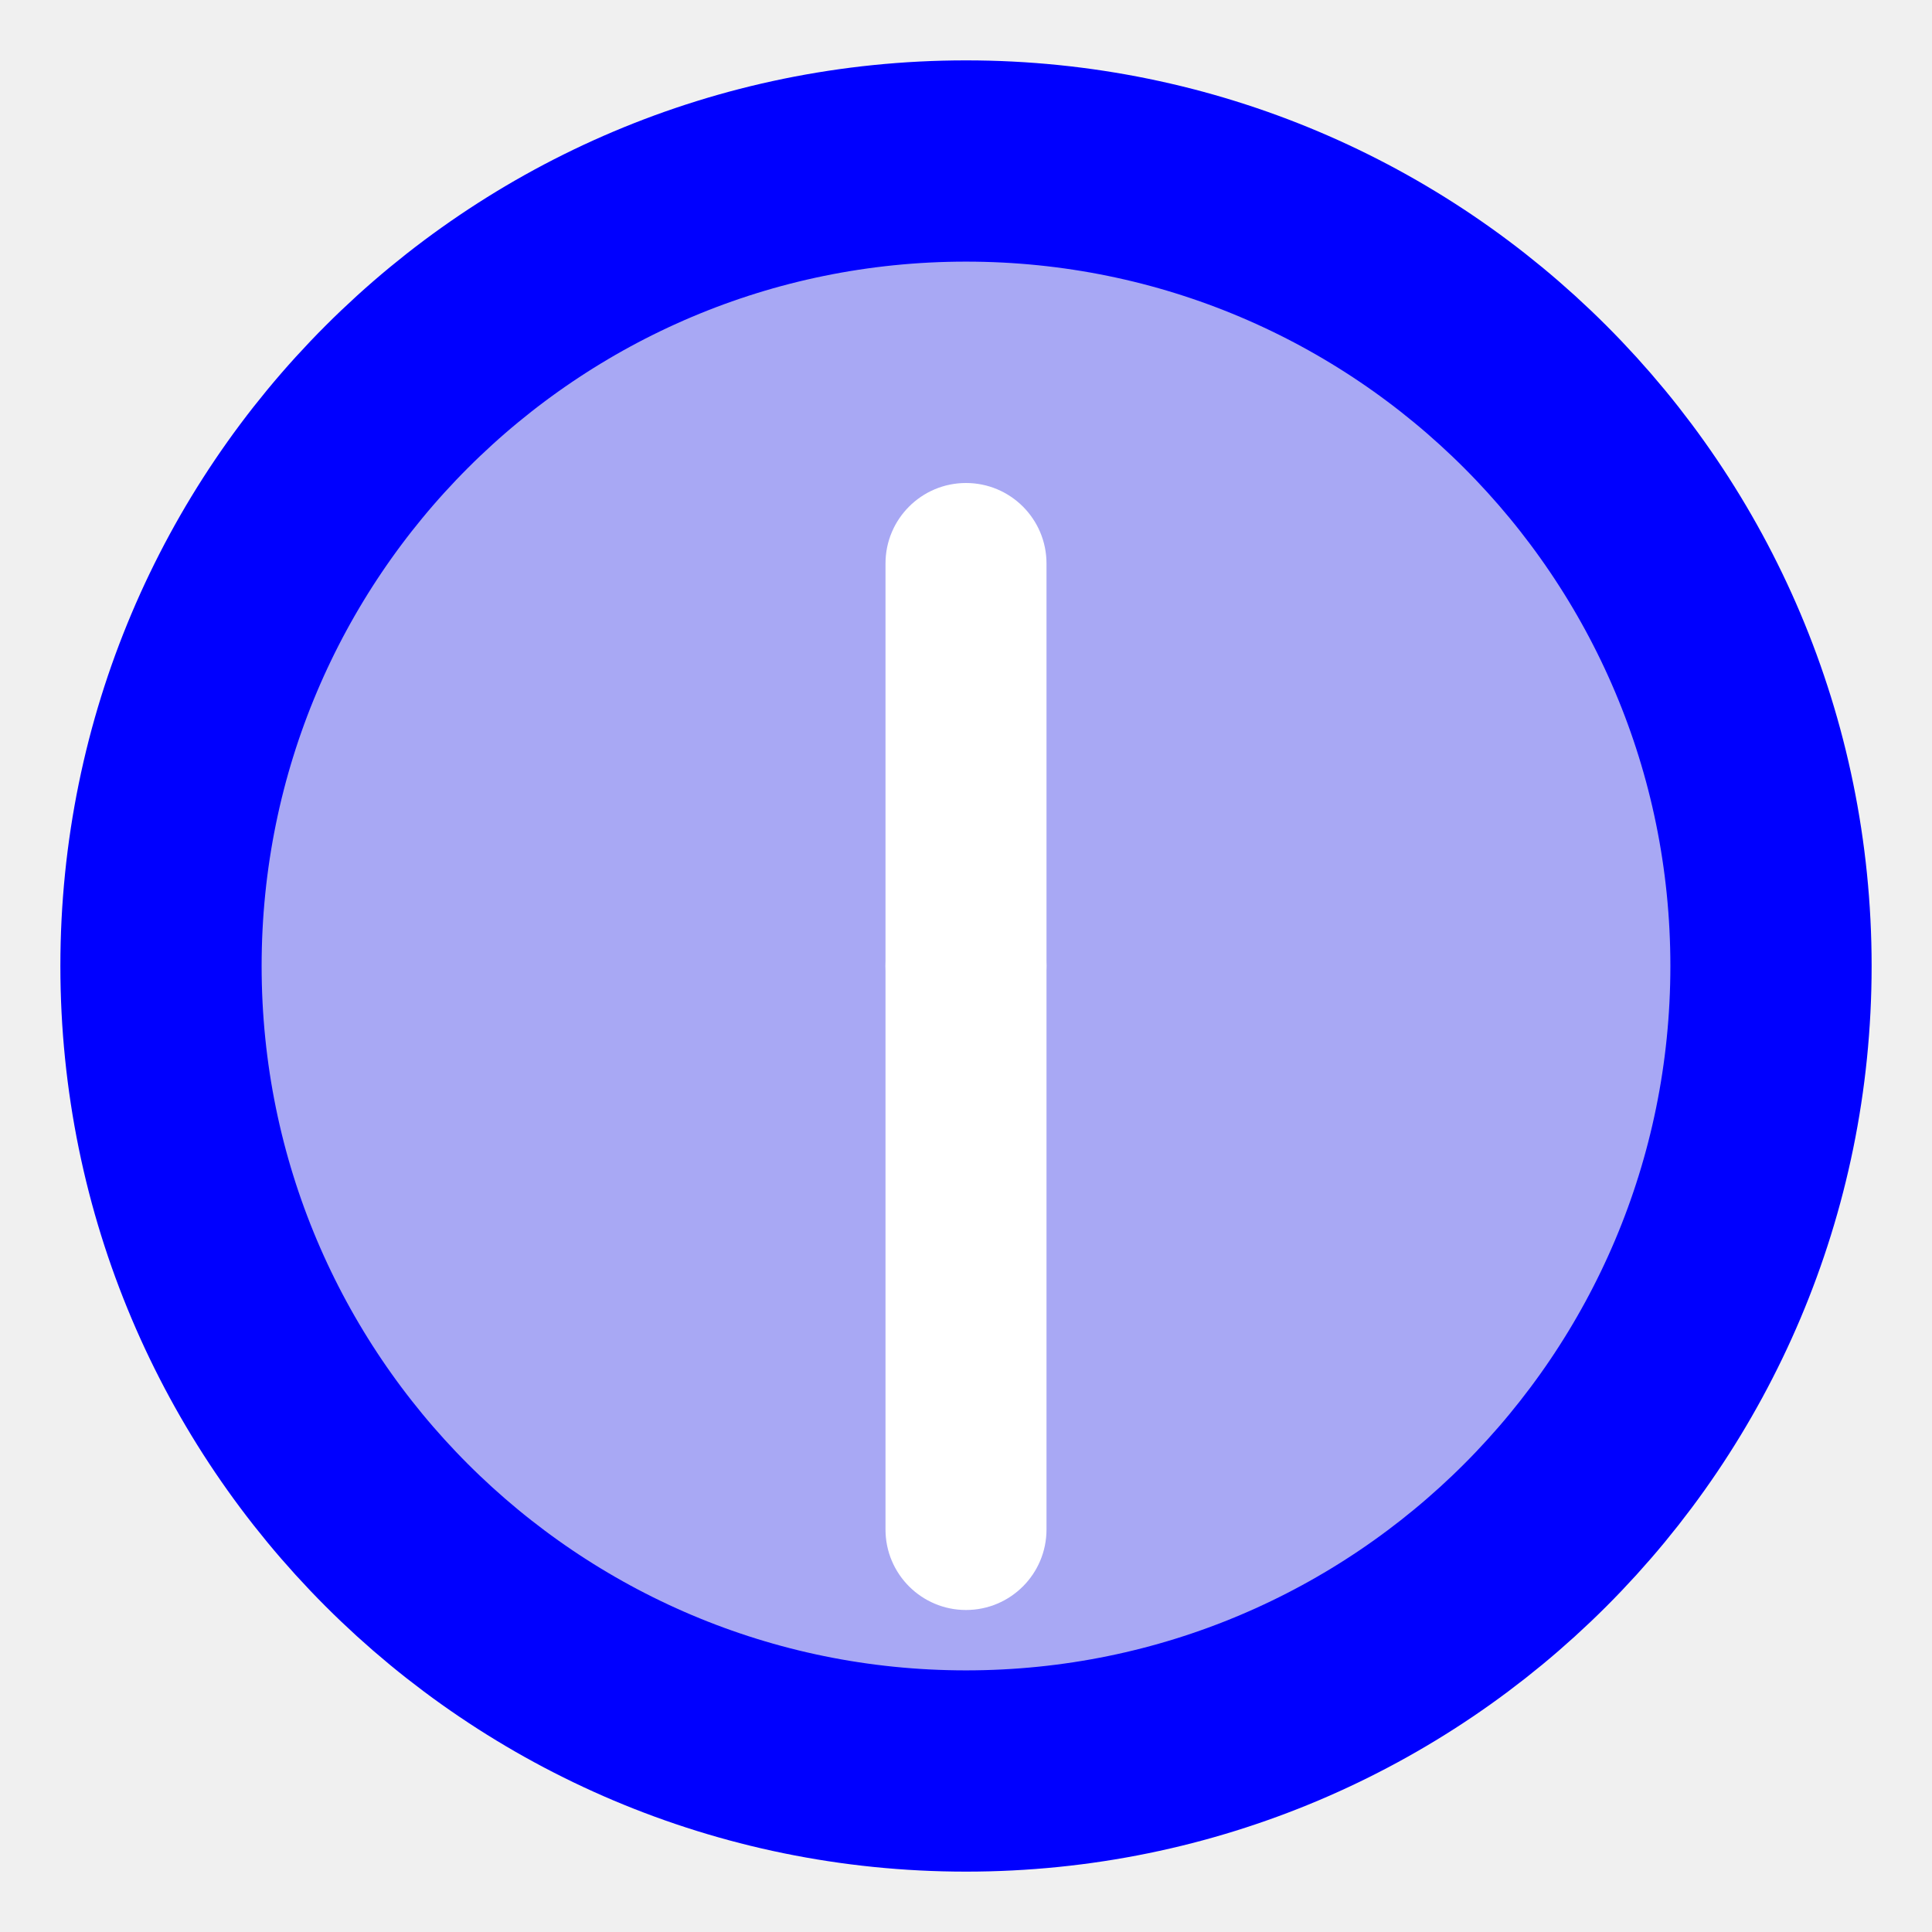
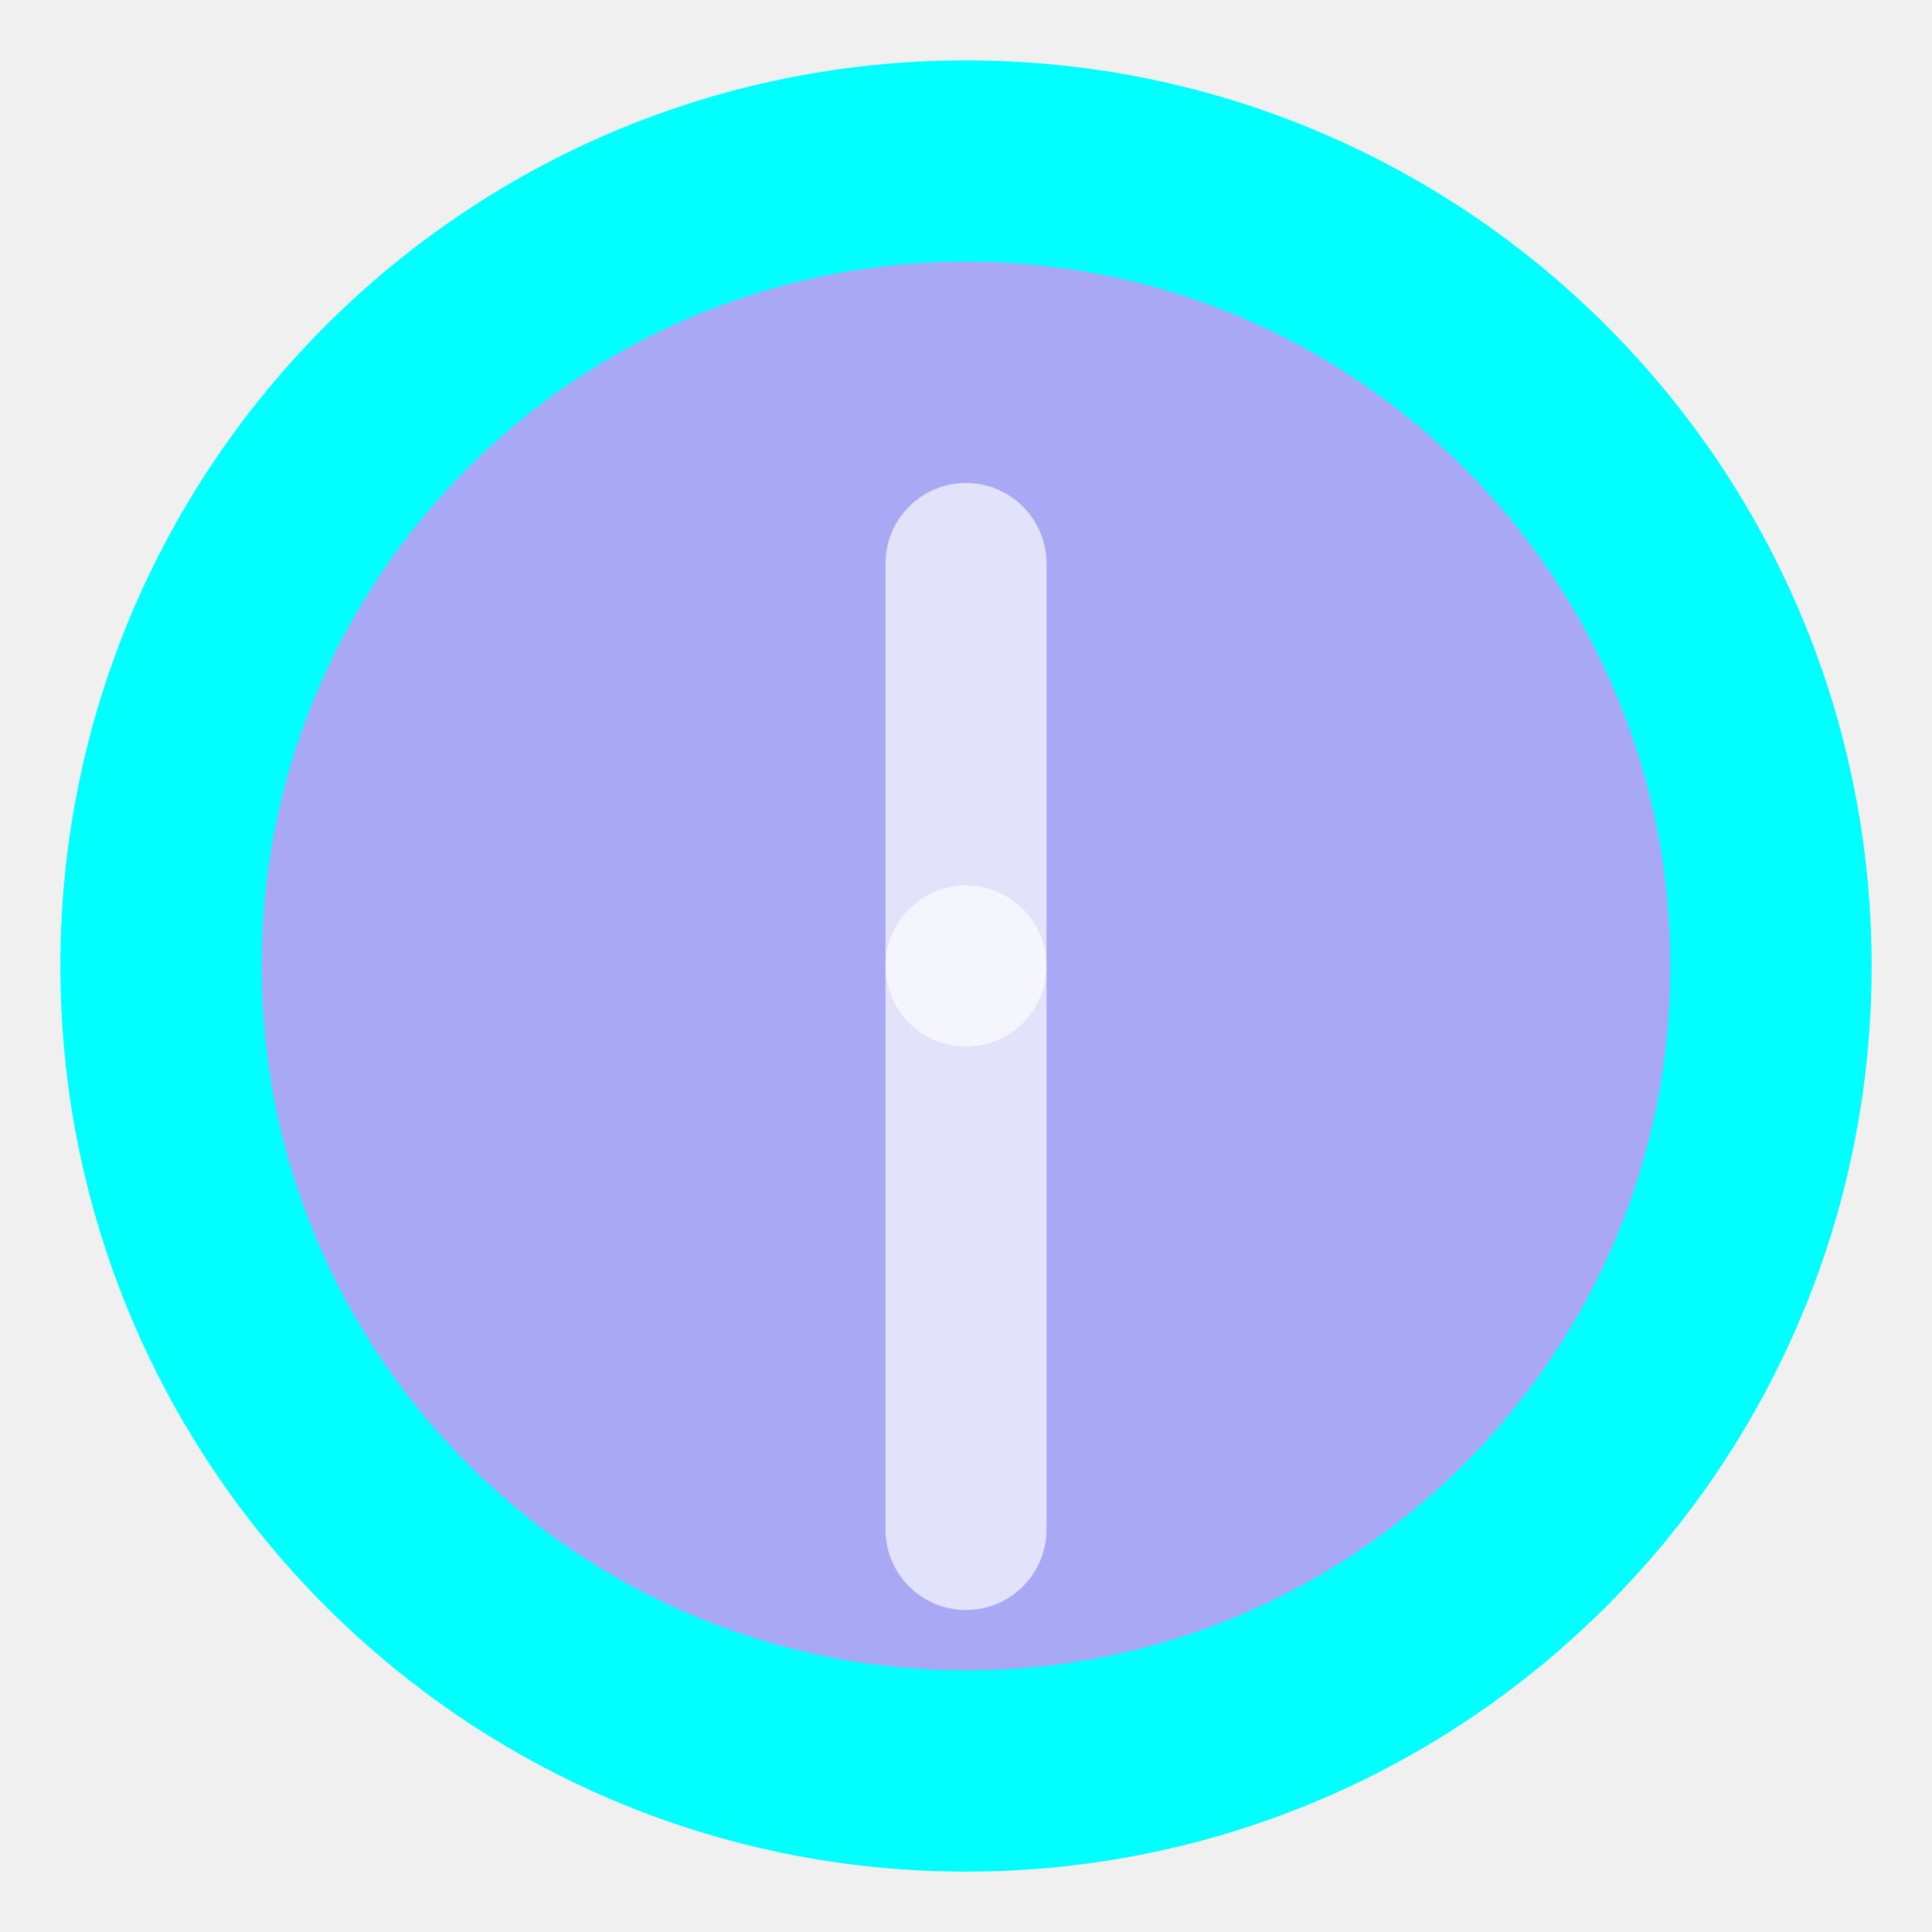
<svg xmlns="http://www.w3.org/2000/svg" width="100%" height="100%" viewBox="0 0 24 24">
  <g id="circle">
-     <path d="M12 22c5.523 0 10-4.477 10-10S17.523 2 12 2 2 6.477 2 12s4.477 10 10 10z" stroke="blue" stroke-width="2.5" fill="blue" fill-opacity=".3" />
+     <path d="M12 22c5.523 0 10-4.477 10-10S17.523 2 12 2 2 6.477 2 12s4.477 10 10 10z" stroke="#0FF" stroke-width="2.5" fill="blue" fill-opacity=".3" />
  </g>
-   <rect width="2" height="7" x="11" y="6" fill="#ffffff" rx="1">
+   <rect width="2" height="7" x="11" y="6" fill="#FFFA" rx="1">
    <animateTransform attributeName="transform" dur="12s" repeatCount="indefinite" type="rotate" values="0 12 12;360 12 12" />
  </rect>
-   <rect width="2" height="9" x="11" y="11" fill="#ffffff" rx="1">
+   <rect width="2" height="9" x="11" y="11" fill="#FFFA" rx="1">
    <animateTransform attributeName="transform" dur="0.75s" repeatCount="indefinite" type="rotate" values="0 12 12;360 12 12" />
  </rect>
</svg>
